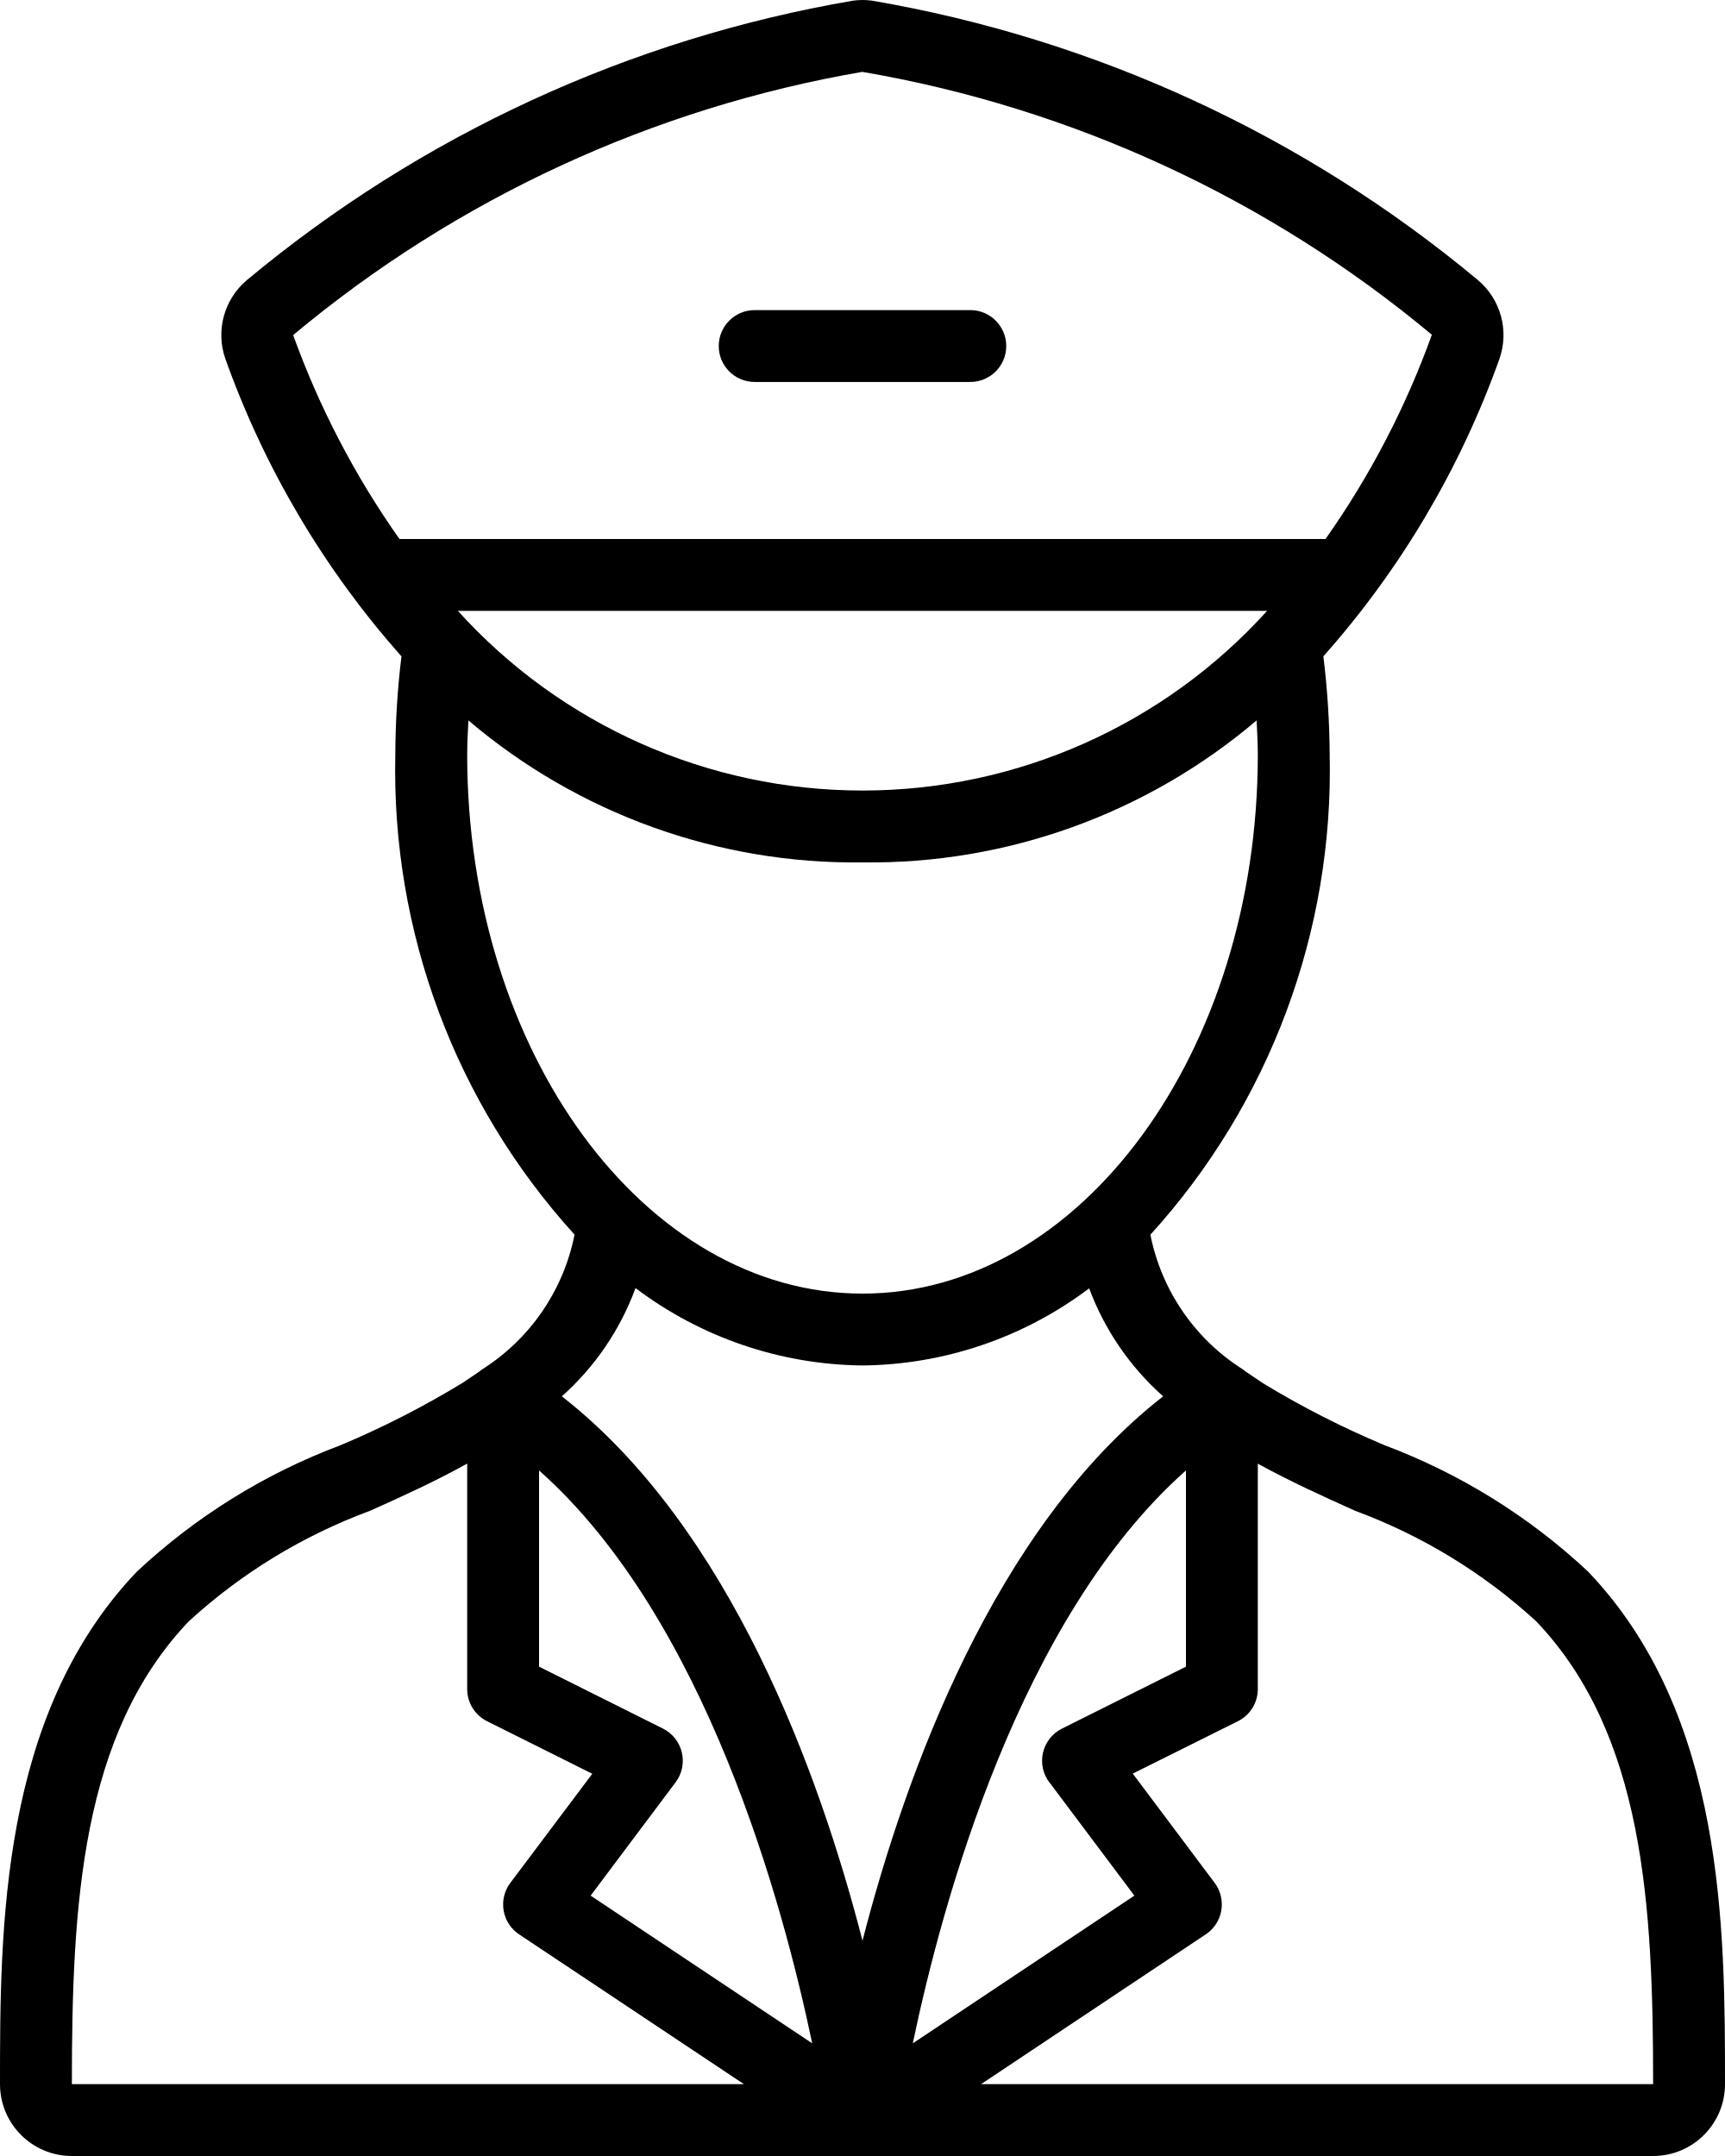
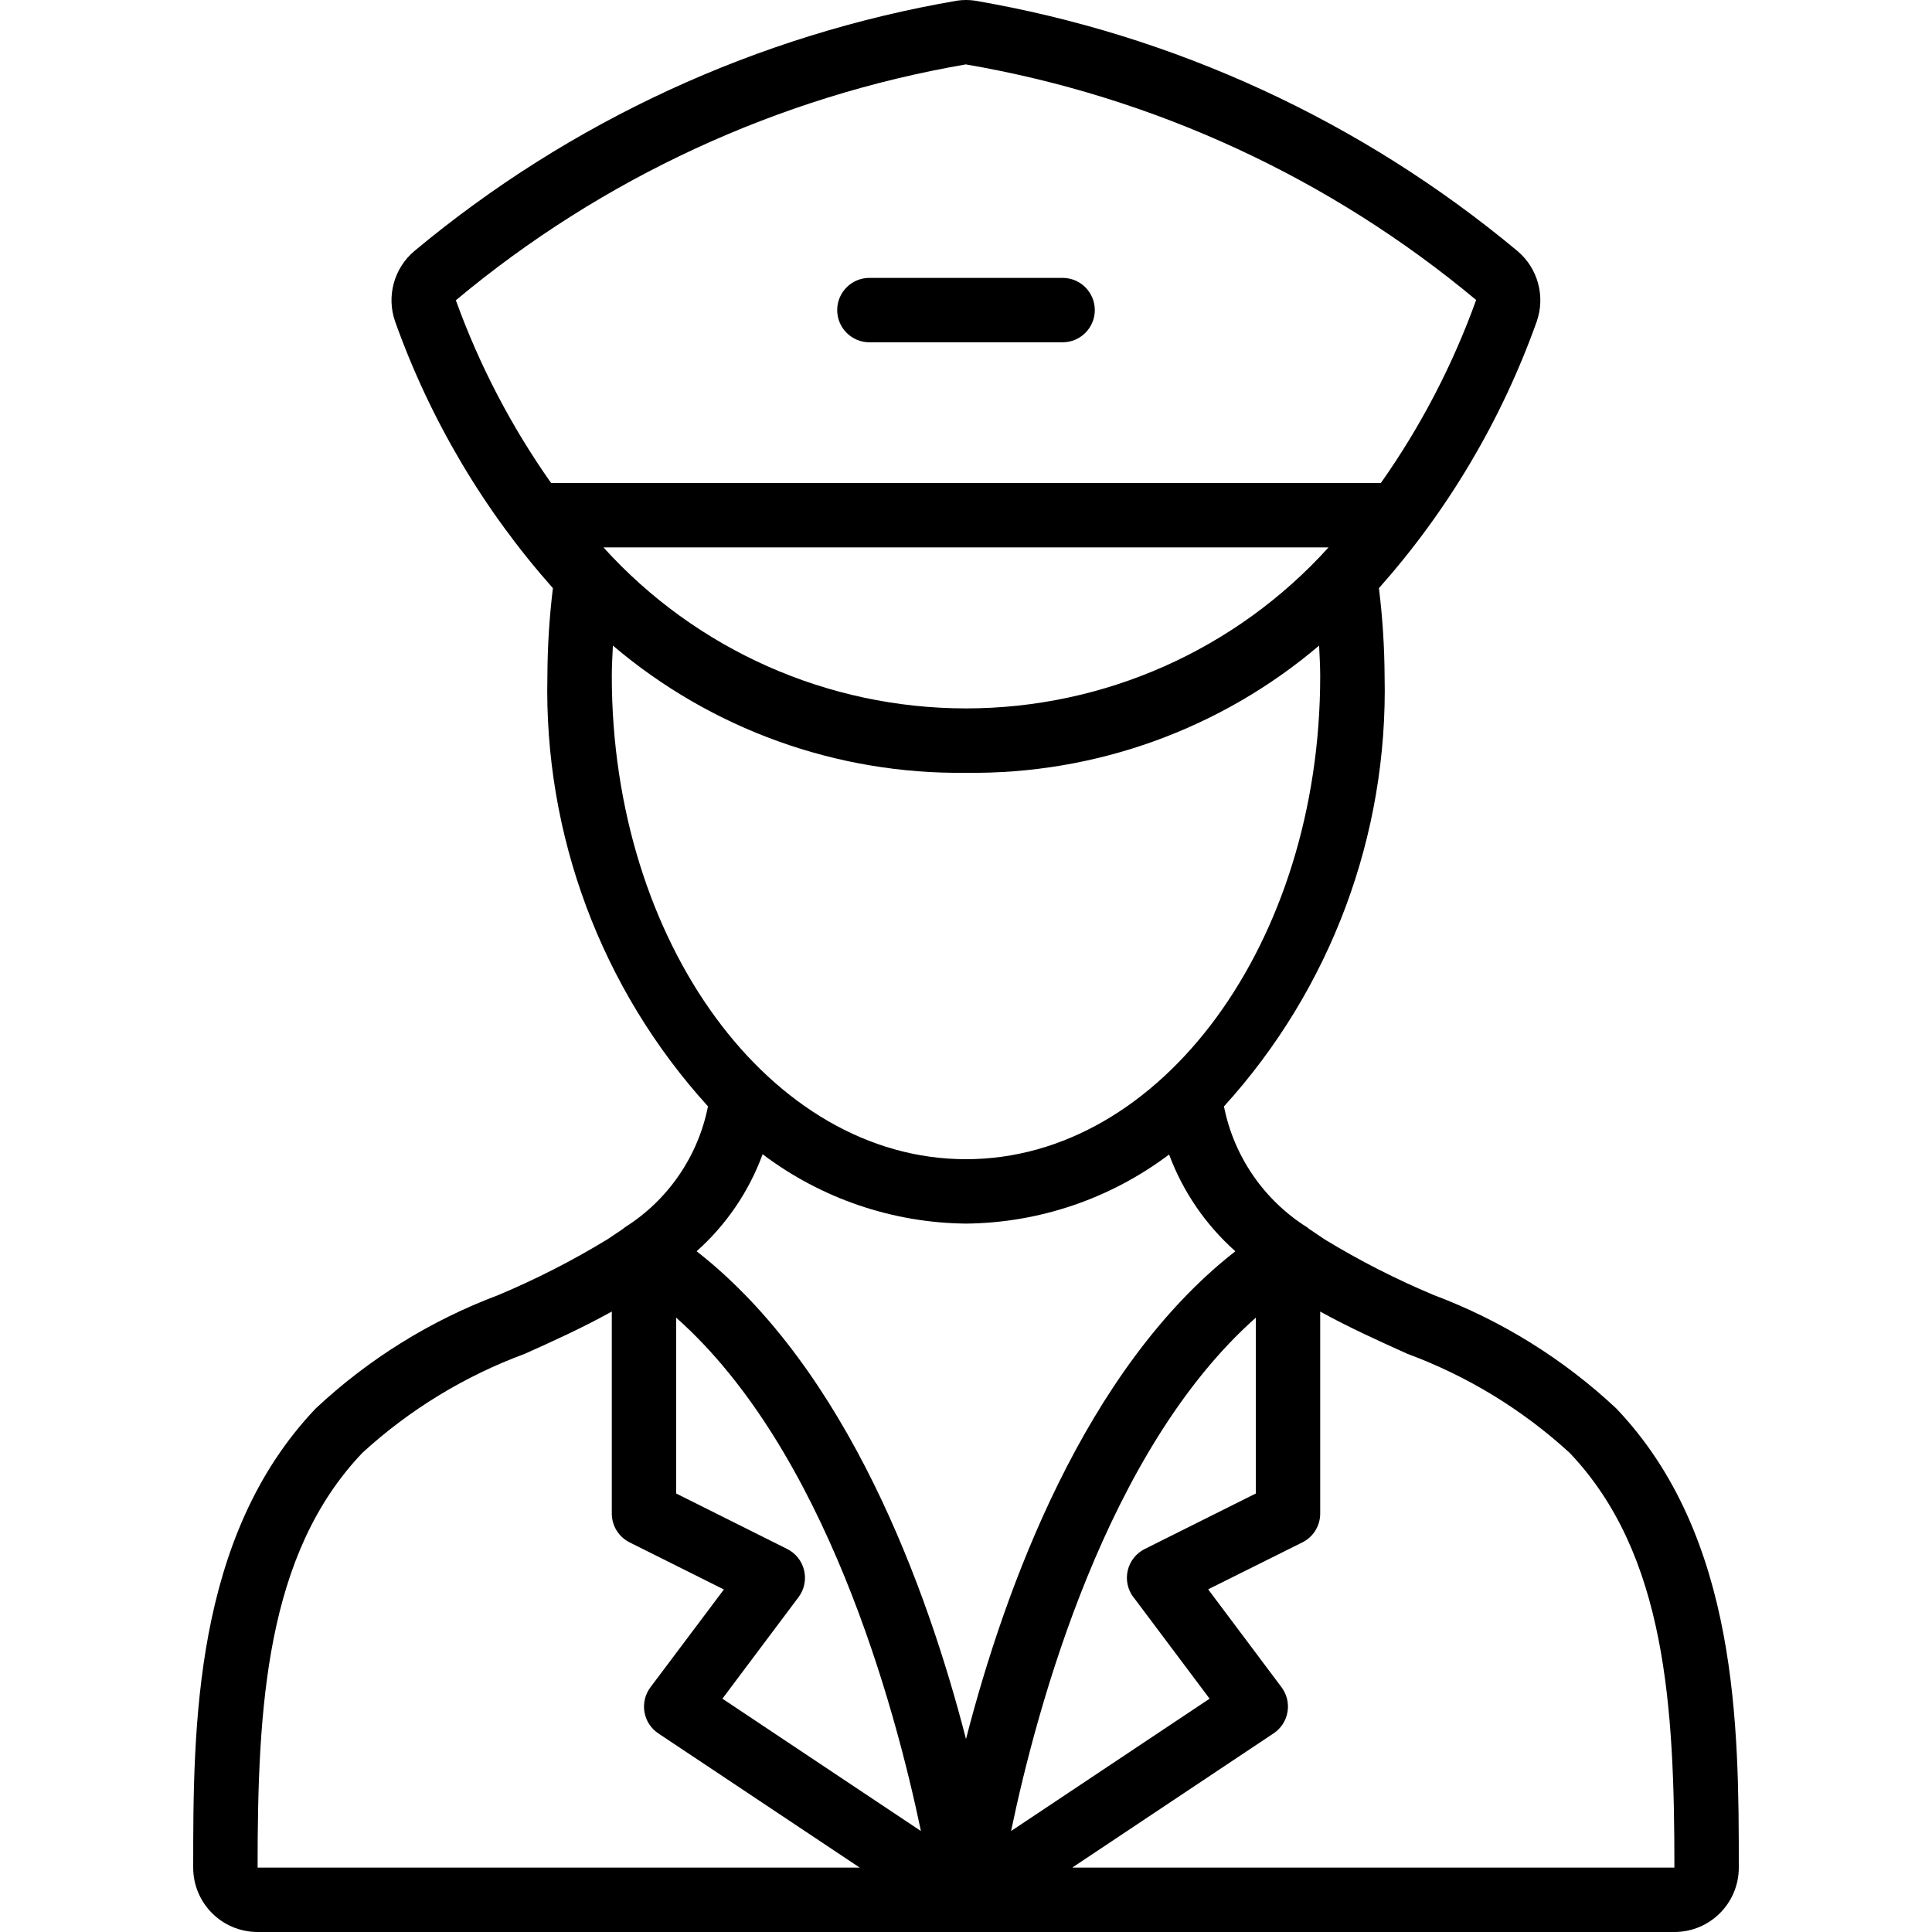
- <svg xmlns="http://www.w3.org/2000/svg" viewBox="0 0 48 60">
+ <svg xmlns="http://www.w3.org/2000/svg" width="32px" height="32px" viewBox="0 0 48 60">
  <g id="Page-1" fill="none" fill-rule="evenodd">
    <g id="041---Train-Conductor" fill="rgb(0,0,0)" fill-rule="nonzero">
      <path id="Shape" d="m13.411 38.112c-.024.018-.047.036-.069.055l-.466.314c-1.088.664-2.225 1.245-3.4 1.738-2.103.789-4.03 1.986-5.67 3.521-3.801 3.989-3.806 9.926-3.806 14.26 0 1.105.895 2 2 2h44c1.105 0 2-.895 2-2 0-4.334-.005-10.271-3.806-14.26-1.639-1.535-3.565-2.732-5.668-3.521-1.168-.49-2.299-1.066-3.381-1.724l-.485-.327c-.023-.02-.046-.038-.071-.056-1.338-.843-2.27-2.2-2.578-3.751 3.315-3.649 5.101-8.432 4.989-13.361-.005-.914-.064-1.827-.176-2.734 2.149-2.42 3.812-5.231 4.9-8.28.275-.784.036-1.657-.6-2.192-4.837-4.032-10.654-6.714-16.861-7.776-.174-.024-.351-.024-.525 0-6.209 1.061-12.028 3.743-16.867 7.776-.636.535-.875 1.408-.6 2.192 1.088 3.049 2.751 5.86 4.9 8.28-.111.907-.168 1.82-.171 2.734-.112 4.928 1.673 9.71 4.987 13.359-.307 1.552-1.239 2.909-2.576 3.753zm15.789 11.488 2.365 3.154-6.165 4.11c.813-3.9 2.967-11.834 7.6-15.942v5.46l-3.448 1.723c-.267.133-.461.377-.529.667-.068.29-.003.595.177.833zm-10.227-.829c-.068-.289-.26-.533-.526-.666l-3.447-1.723v-5.46c4.631 4.108 6.786 12.046 7.6 15.942l-6.165-4.11 2.365-3.154c.178-.237.241-.541.173-.829zm-13.719-3.652c1.467-1.343 3.181-2.387 5.046-3.076.895-.4 1.813-.819 2.7-1.312v6.269c-.002.381.212.73.553.9l2.928 1.463-2.281 3.037c-.165.22-.232.498-.186.769.046.271.202.511.431.663l6.255 4.168h-18.7c0-4.99.253-9.73 3.254-12.881zm32.451-3.076c1.864.689 3.576 1.734 5.041 3.076 3.001 3.151 3.254 7.891 3.254 12.881h-18.7l6.253-4.169c.229-.152.385-.392.431-.662.047-.271-.02-.549-.184-.769l-2.28-3.042 2.927-1.458c.341-.17.555-.519.553-.9v-6.268c.887.49 1.807.906 2.705 1.311zm-24.965-25.043h22.519c-2.878 3.183-6.968 5-11.259 5s-8.382-1.816-11.259-5zm11.254-15c5.835 1 11.303 3.524 15.849 7.316-.727 2.019-1.722 3.931-2.959 5.684h-25.769c-1.235-1.751-2.23-3.66-2.958-5.675 4.541-3.794 10.005-6.321 15.837-7.325zm-10.994 19c0-.316.019-.634.034-.951 3.058 2.599 6.953 4.003 10.966 3.951 4.013.052 7.908-1.352 10.966-3.951.015.317.034.635.034.951 0 8.271-4.935 15-11 15s-11-6.729-11-15zm11 17c2.278-.022 4.488-.775 6.307-2.146.43 1.155 1.137 2.186 2.058 3.005-4.687 3.658-7.165 10.489-8.365 15.149-1.2-4.66-3.678-11.491-8.366-15.149.921-.821 1.625-1.855 2.05-3.013 1.82 1.376 4.034 2.131 6.316 2.154z" />
      <path id="Shape" d="m21 10.63h6c.552 0 1-.448 1-1 0-.552-.448-1-1-1h-6c-.552 0-1 .448-1 1 0 .552.448 1 1 1z" />
    </g>
  </g>
</svg>
